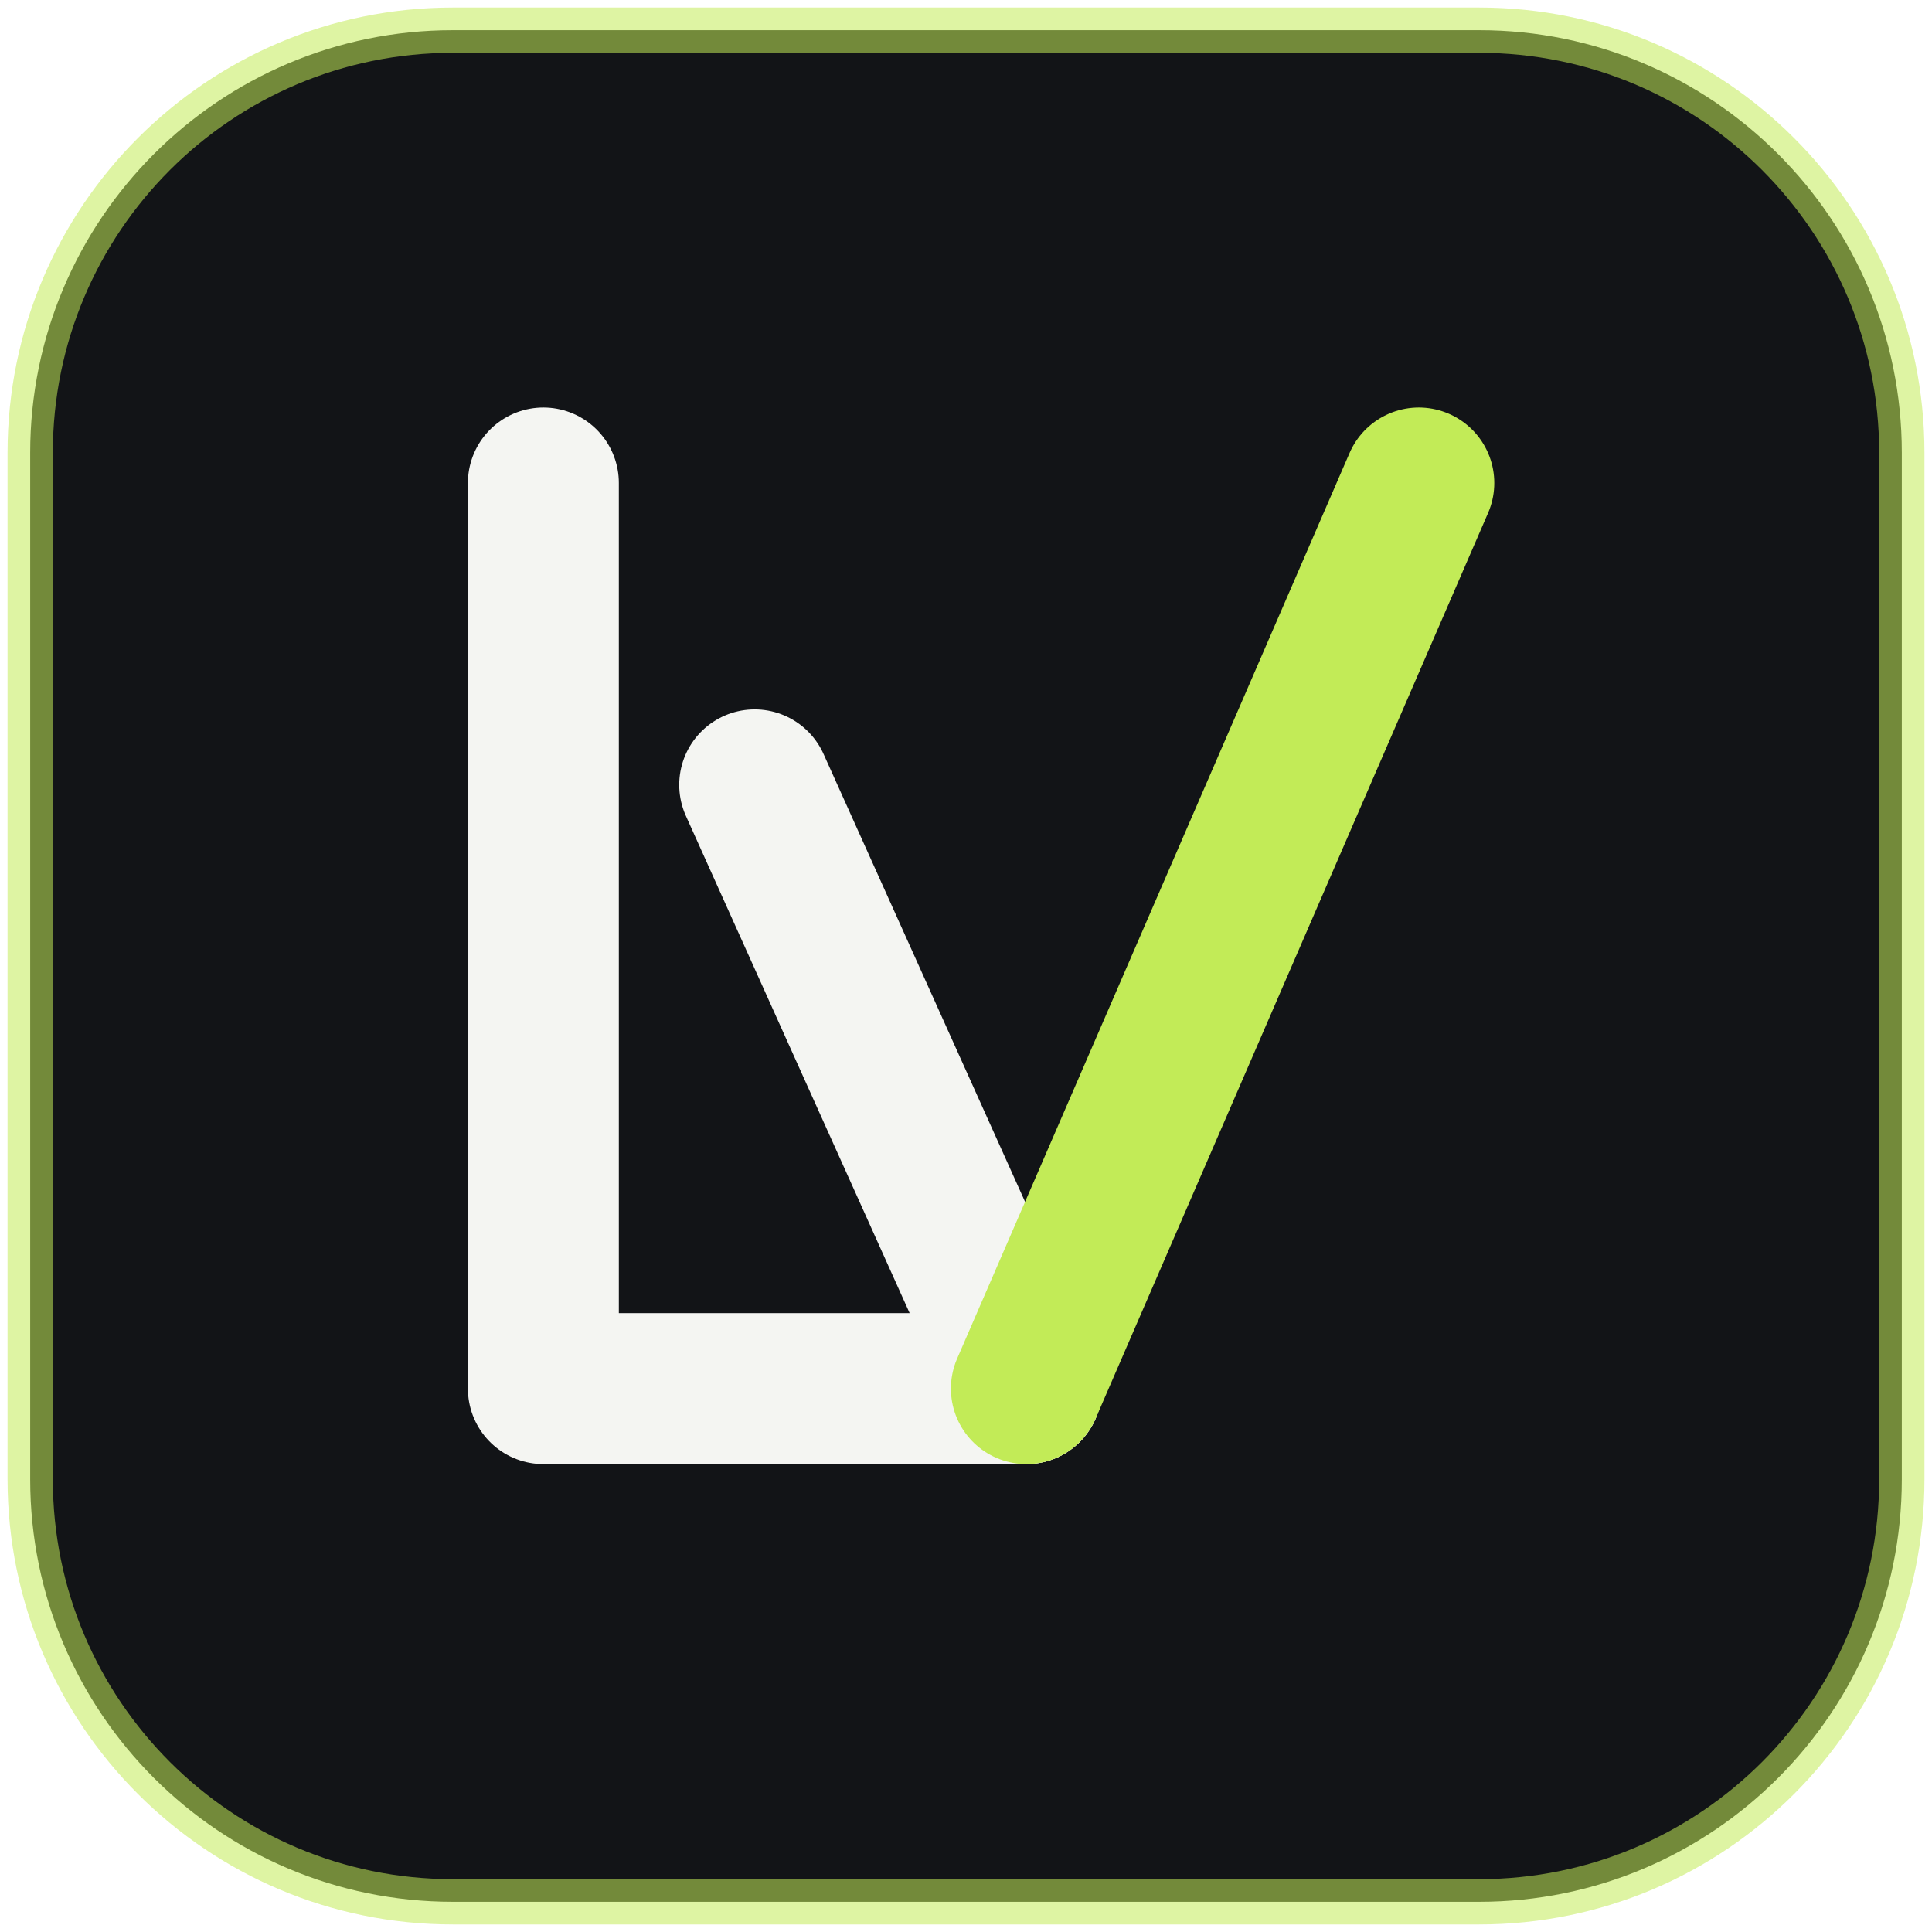
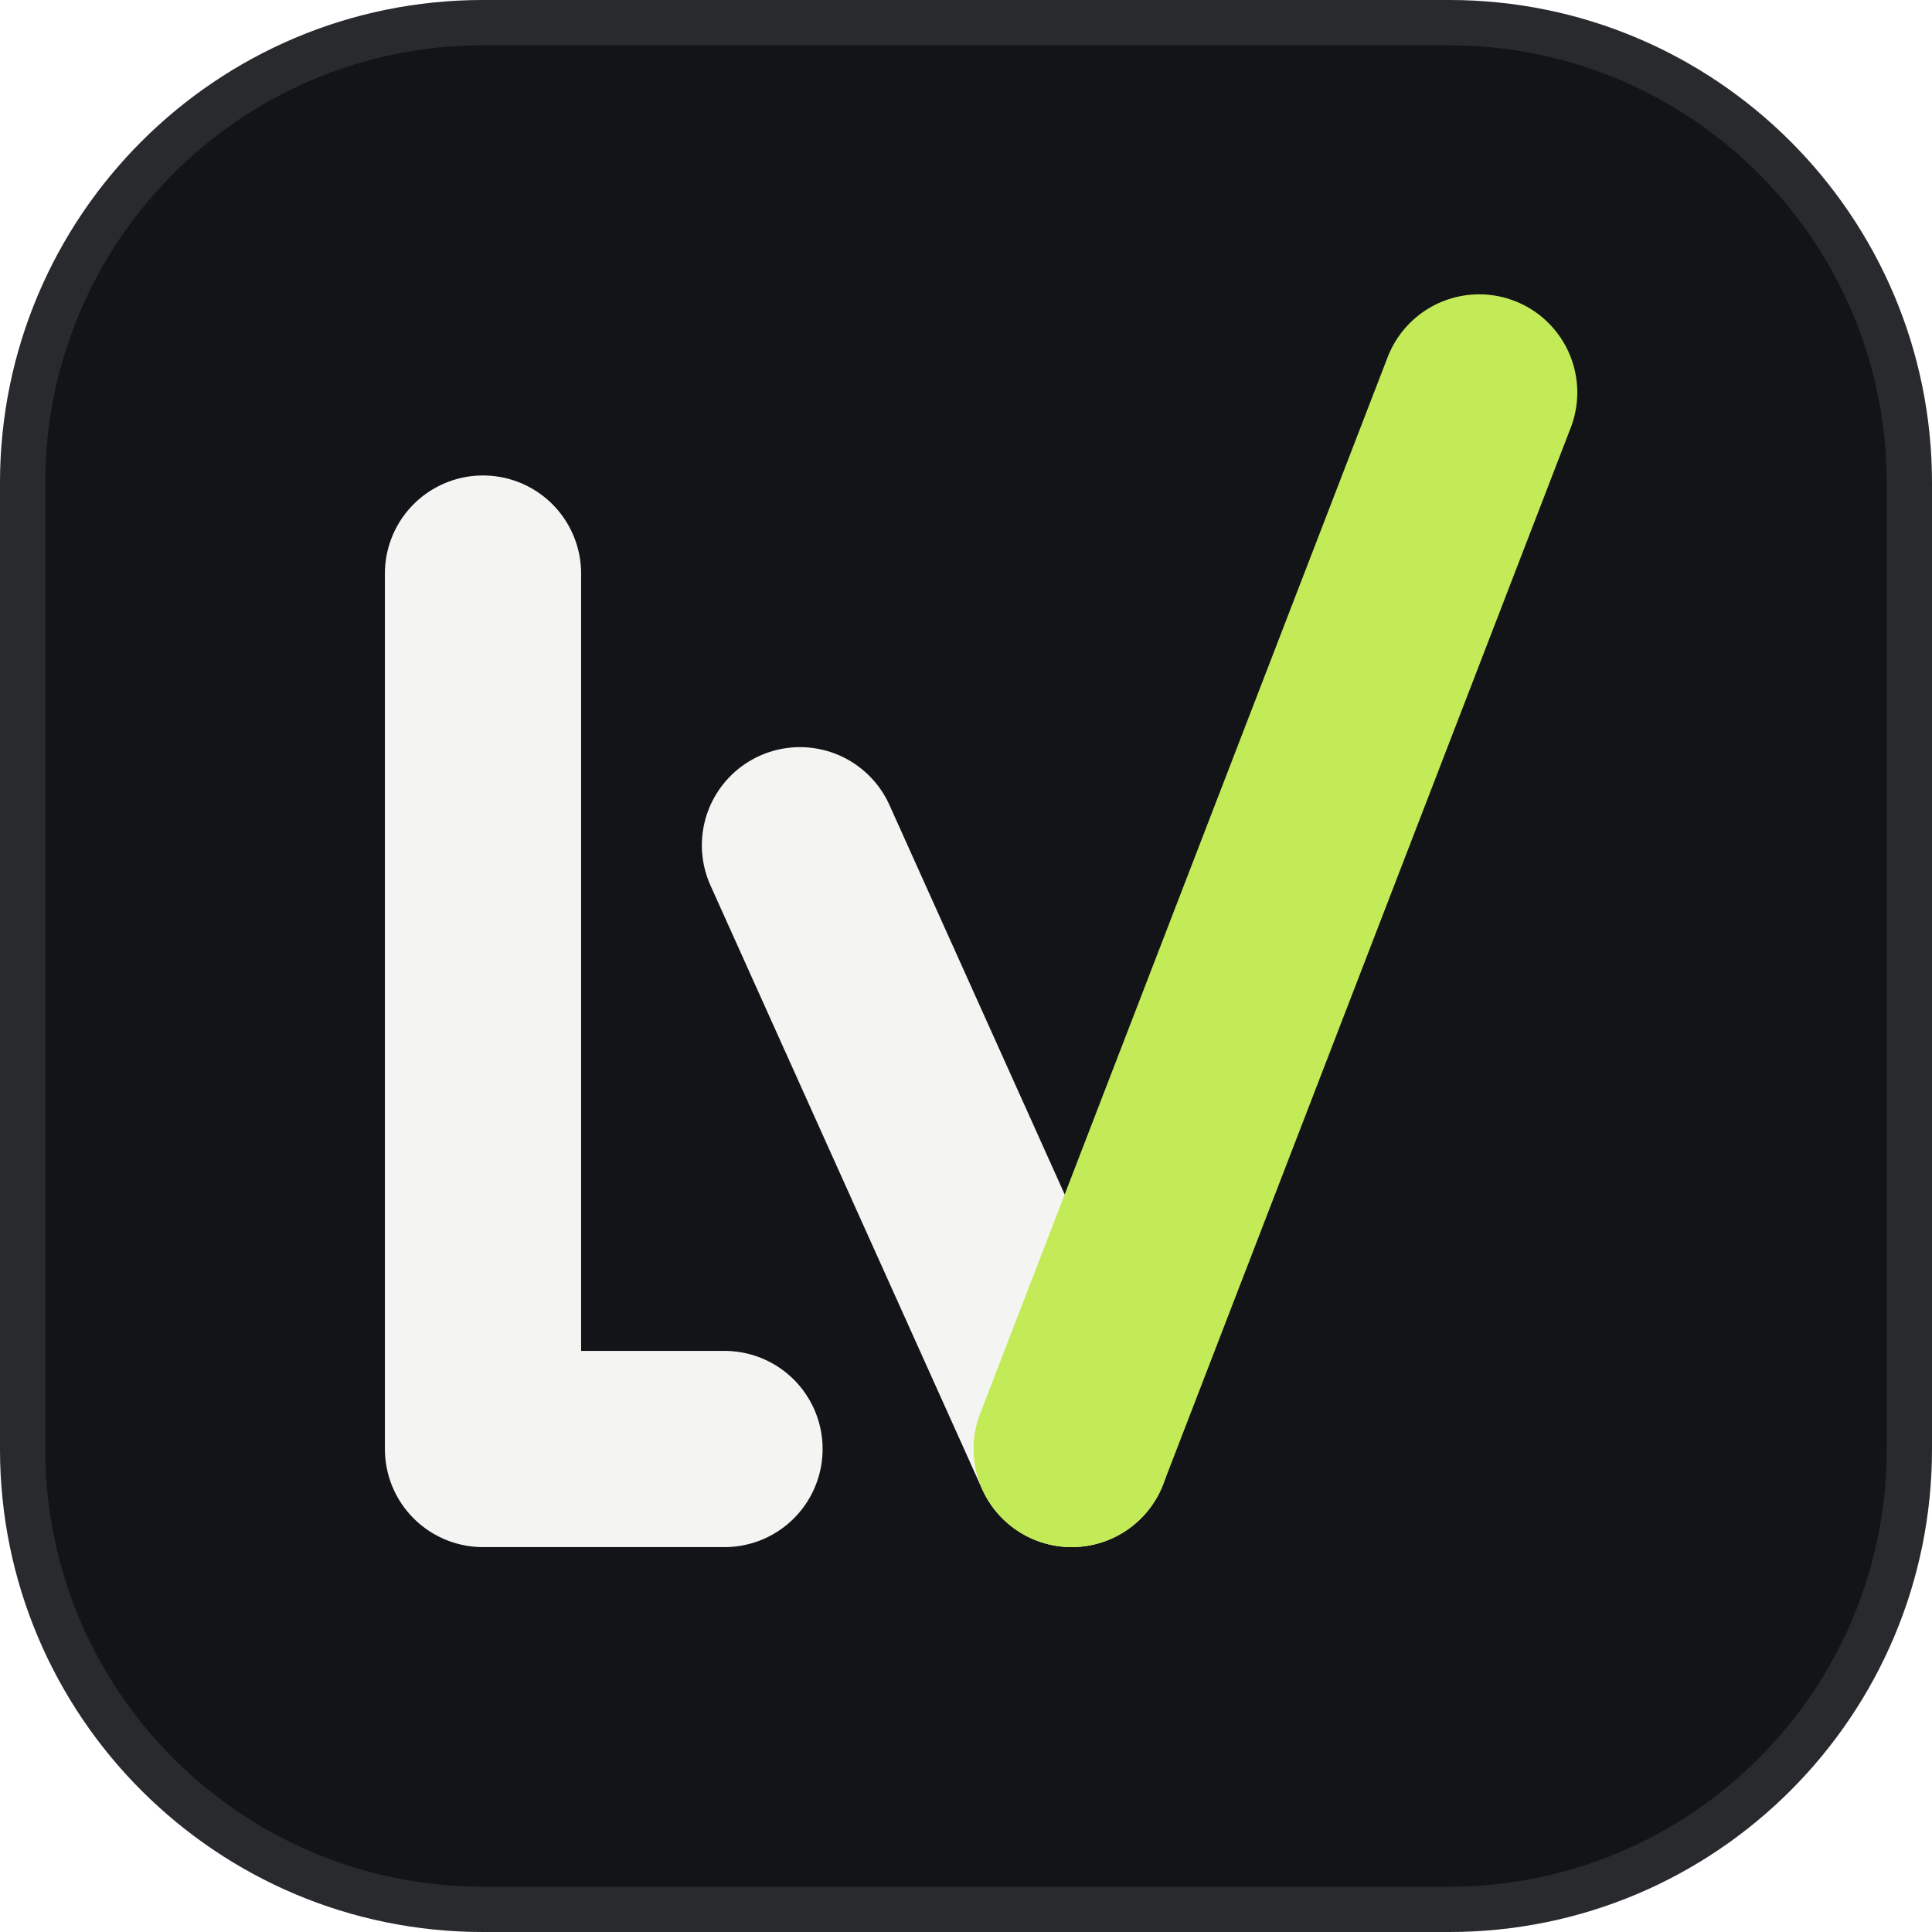
<svg xmlns="http://www.w3.org/2000/svg" viewBox="0 0 64 64" role="img" aria-label="LvPrime">
-   <rect x="1" y="1" width="62" height="62" rx="14" fill="#121417" stroke="#C2EB57" stroke-opacity="0.55" stroke-width="1.5" />
-   <path d="M18 16V46H34" fill="none" stroke="#F4F5F2" stroke-width="5" stroke-linecap="round" stroke-linejoin="round" />
-   <path d="M25 26L34 46" fill="none" stroke="#F4F5F2" stroke-width="5" stroke-linecap="round" />
-   <path d="M34 46L47 16" fill="none" stroke="#C2EB57" stroke-width="5" stroke-linecap="round" />
+   <rect width="64" height="64" rx="16" fill="#121417" />
+   <rect x="0.75" y="0.75" width="62.5" height="62.5" rx="15.25" fill="none" stroke="#F4F5F2" stroke-opacity="0.1" stroke-width="1.5" />
+   <g fill="none" stroke-width="6.5" stroke-linecap="round" stroke-linejoin="round">
+     <path d="M16 19V48H24" stroke="#F4F5F2" />
+     <path d="M26.5 28L35.5 48" stroke="#F4F5F2" />
+     <path d="M35.5 48L49 13" stroke="#C2EB57" />
+   </g>
</svg>
